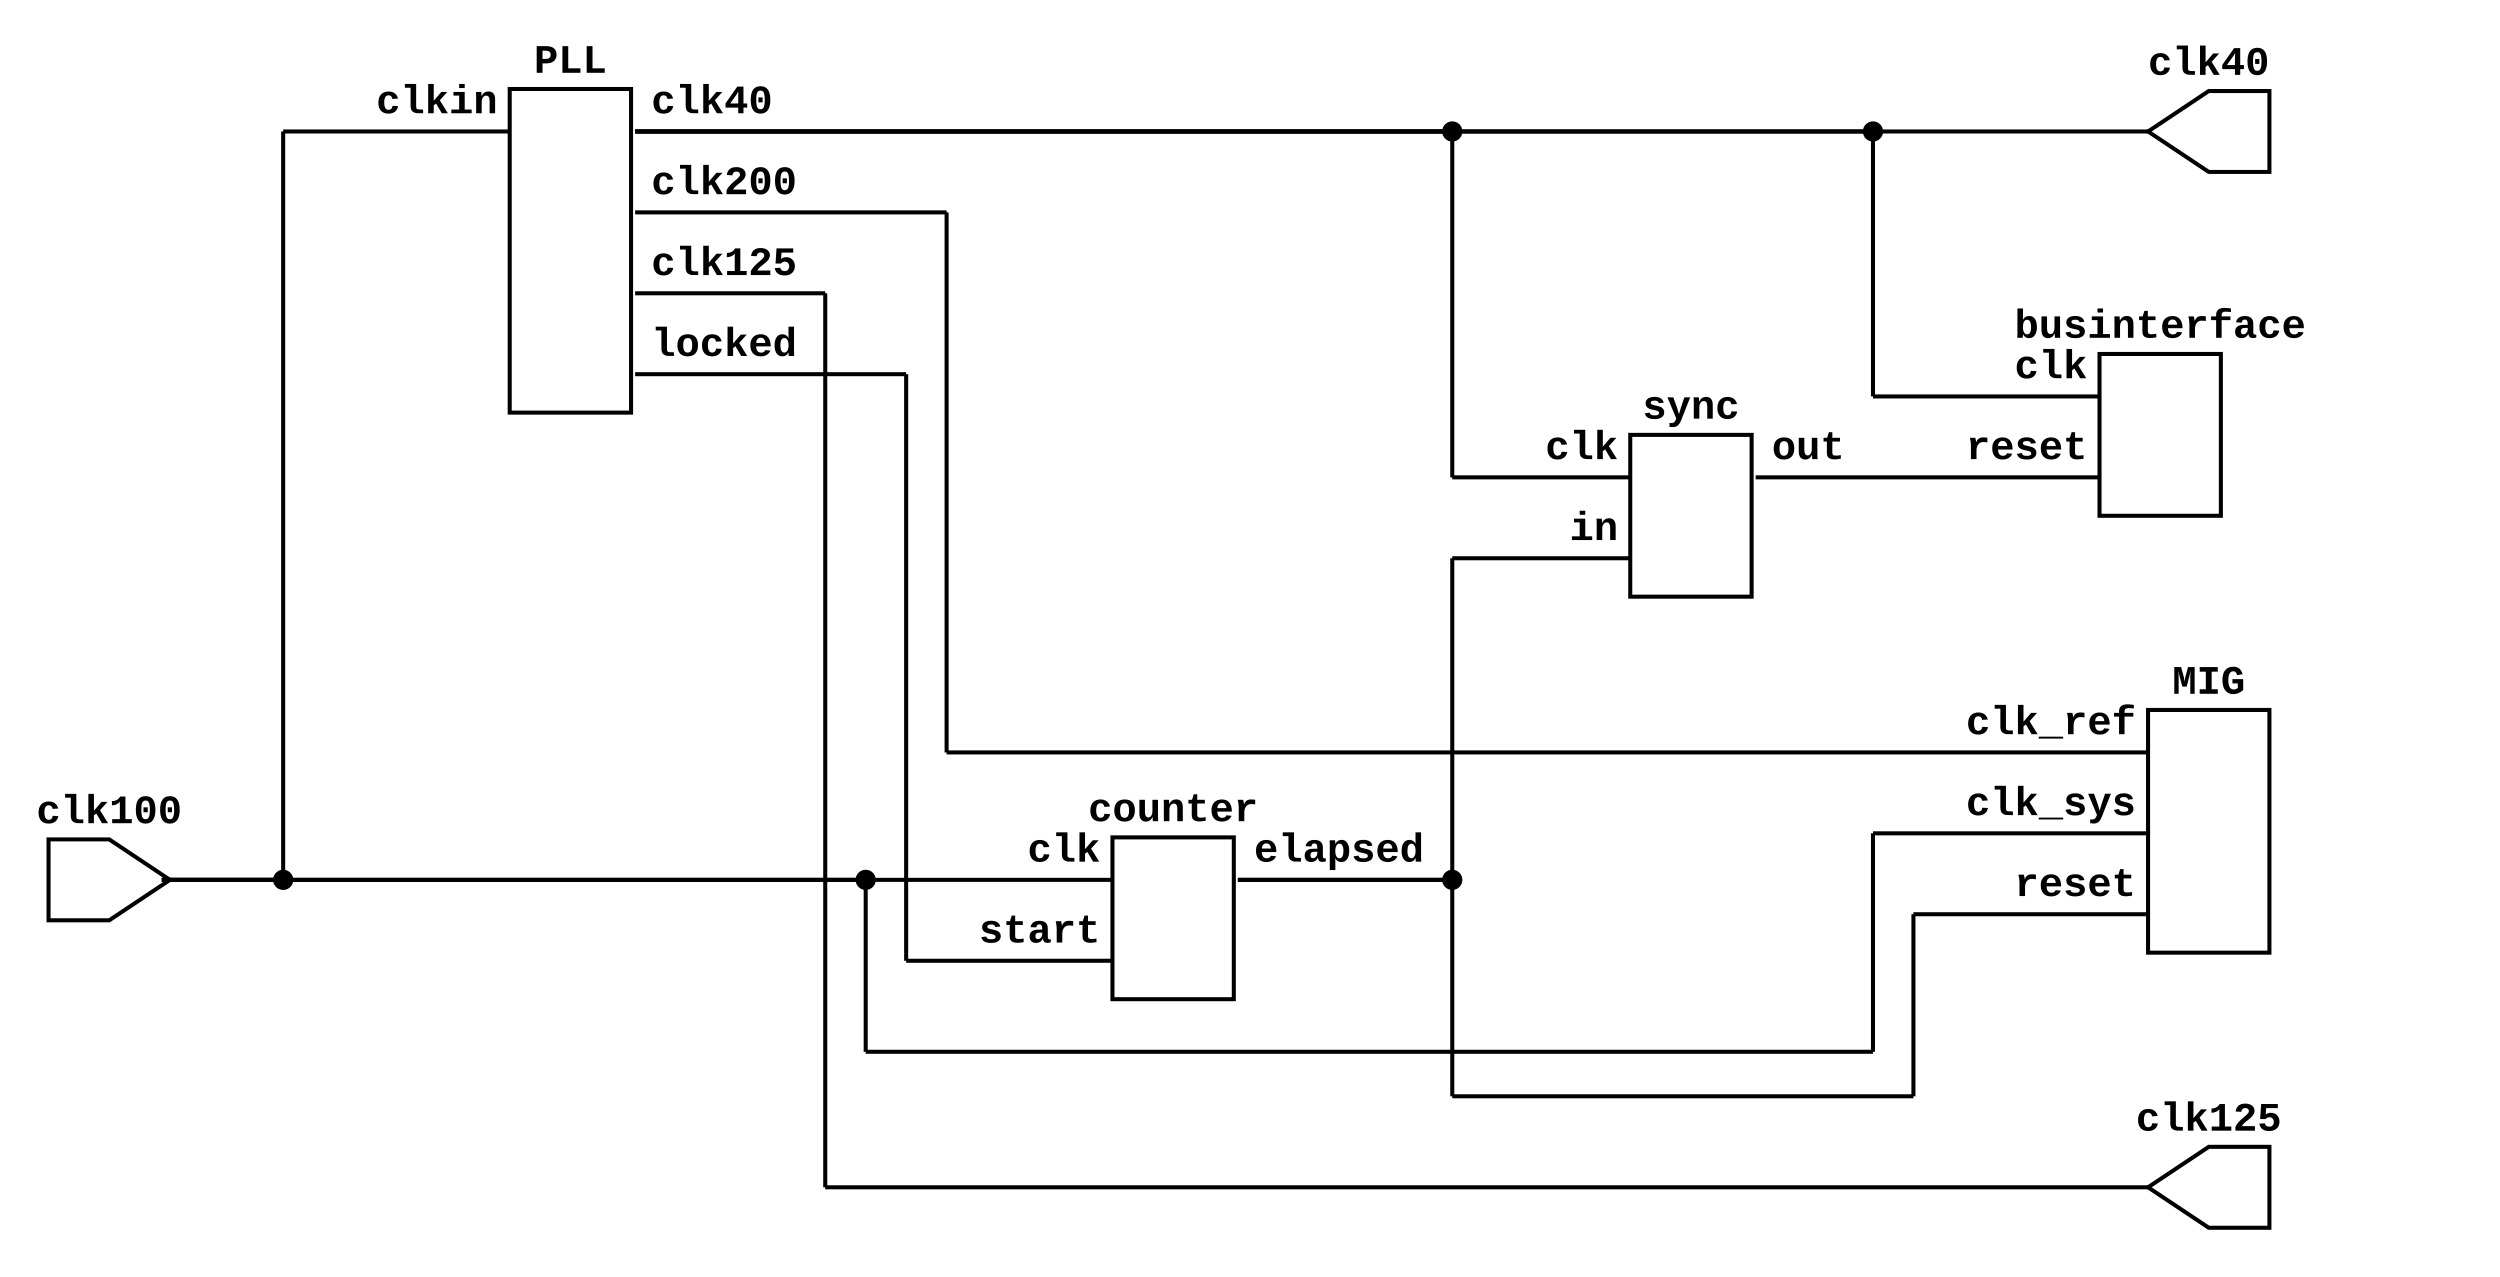
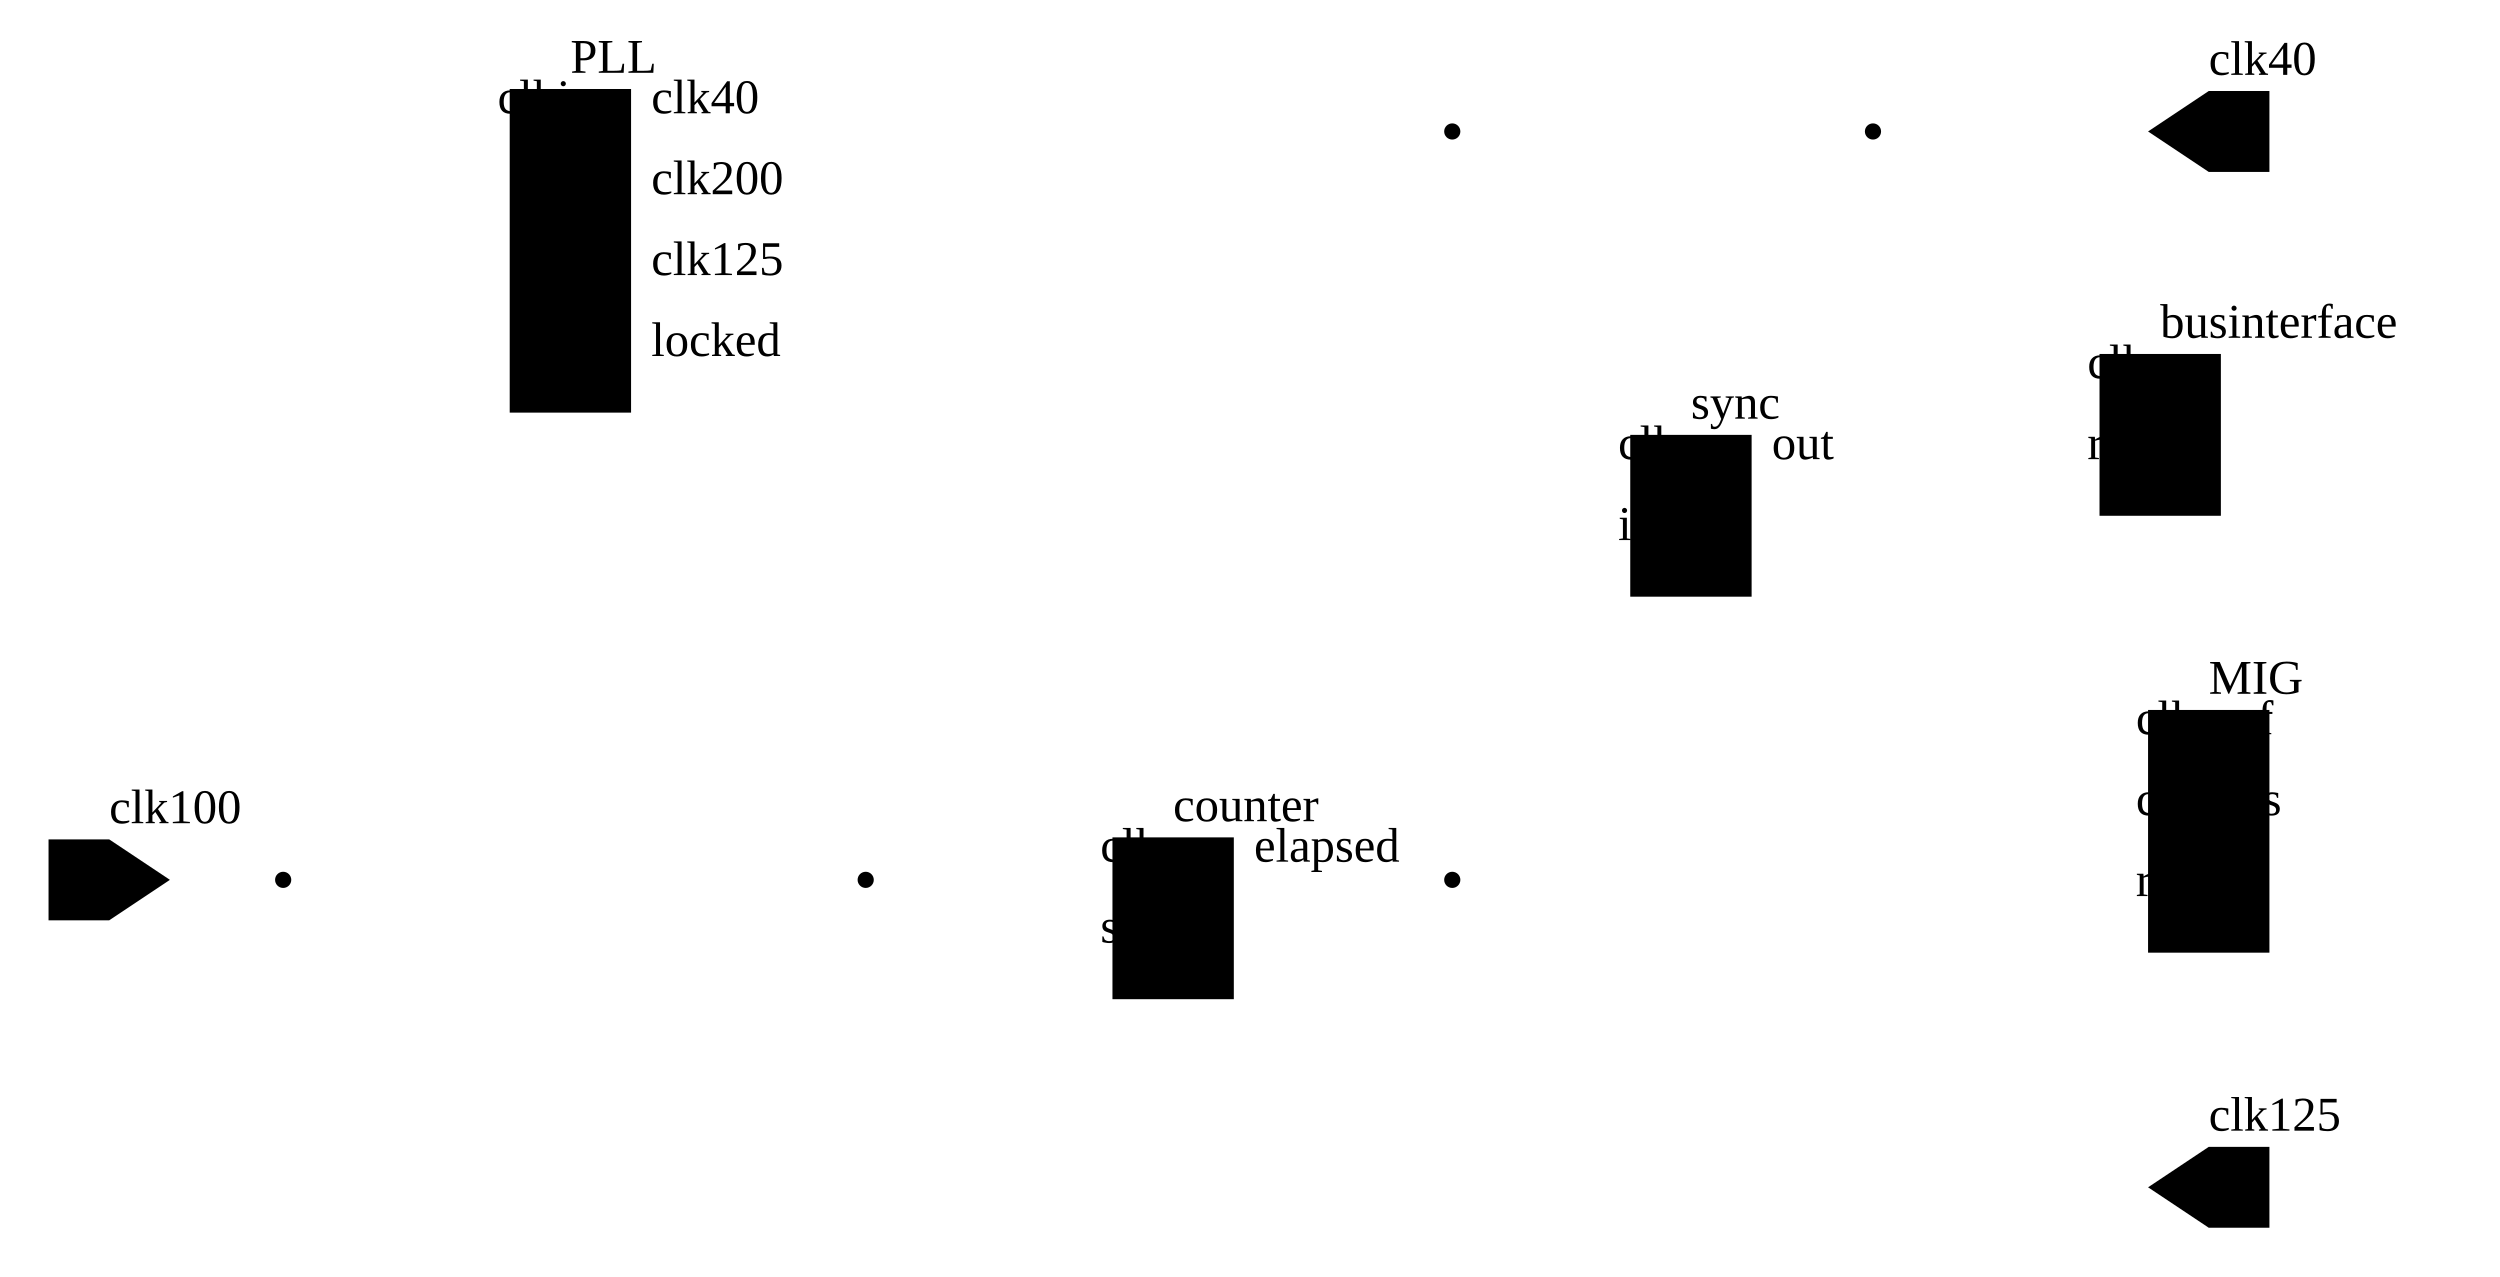
<svg xmlns="http://www.w3.org/2000/svg" xmlns:ns1="https://github.com/nturley/netlistsvg" width="618" height="315.5">
-   <style>svg {
-     stroke:#000;
-     fill:none;
-   }
-   text {
-     fill:#000;
-     stroke:none;
-     font-size:10px;
-     font-weight: bold;
-     font-family: "Courier New", monospace;
-   }
-   .nodelabel {
-     text-anchor: middle;
-   }
-   .inputPortLabel {
-     text-anchor: end;
-   }
-   .splitjoinBody {
-     fill:#000;
-   }</style>
+   <style />
  <g ns1:type="generic" transform="translate(126,22)" ns1:width="30" ns1:height="40" id="cell_PLL">
    <text x="15" y="-4" class="nodelabel cell_PLL" ns1:attribute="ref">PLL</text>
    <rect width="30" height="80" ns1:generic="body" class="cell_PLL" />
    <g transform="translate(0,10)" ns1:x="0" ns1:y="10" ns1:pid="in0" id="PLL~clkin">
      <text x="-3" y="-4" class="inputPortLabel cell_PLL">clkin</text>
    </g>
    <g transform="translate(30,10)" ns1:x="30" ns1:y="10" ns1:pid="out0" id="PLL~clk40">
      <text x="5" y="-4" style="fill:#000; stroke:none" class="cell_PLL">clk40</text>
    </g>
    <g transform="translate(30,30)" ns1:x="30" ns1:y="10" ns1:pid="out0" id="PLL~clk200">
      <text x="5" y="-4" style="fill:#000; stroke:none" class="cell_PLL">clk200</text>
    </g>
    <g transform="translate(30,50)" ns1:x="30" ns1:y="10" ns1:pid="out0" id="PLL~clk125">
      <text x="5" y="-4" style="fill:#000; stroke:none" class="cell_PLL">clk125</text>
    </g>
    <g transform="translate(30,70)" ns1:x="30" ns1:y="10" ns1:pid="out0" id="PLL~locked">
      <text x="5" y="-4" style="fill:#000; stroke:none" class="cell_PLL">locked</text>
    </g>
  </g>
  <g ns1:type="generic" transform="translate(531,175.5)" ns1:width="30" ns1:height="40" id="cell_MIG">
    <text x="15" y="-4" class="nodelabel cell_MIG" ns1:attribute="ref">MIG</text>
    <rect width="30" height="60" ns1:generic="body" class="cell_MIG" />
    <g transform="translate(0,10)" ns1:x="0" ns1:y="10" ns1:pid="in0" id="MIG~clk_ref">
      <text x="-3" y="-4" class="inputPortLabel cell_MIG">clk_ref</text>
    </g>
    <g transform="translate(0,30)" ns1:x="0" ns1:y="10" ns1:pid="in0" id="MIG~clk_sys">
      <text x="-3" y="-4" class="inputPortLabel cell_MIG">clk_sys</text>
    </g>
    <g transform="translate(0,50)" ns1:x="0" ns1:y="10" ns1:pid="in0" id="MIG~reset">
      <text x="-3" y="-4" class="inputPortLabel cell_MIG">reset</text>
    </g>
  </g>
  <g ns1:type="generic" transform="translate(275,207)" ns1:width="30" ns1:height="40" id="cell_counter">
    <text x="15" y="-4" class="nodelabel cell_counter" ns1:attribute="ref">counter</text>
    <rect width="30" height="40" ns1:generic="body" class="cell_counter" />
    <g transform="translate(0,10)" ns1:x="0" ns1:y="10" ns1:pid="in0" id="counter~clk">
      <text x="-3" y="-4" class="inputPortLabel cell_counter">clk</text>
    </g>
    <g transform="translate(0,30)" ns1:x="0" ns1:y="10" ns1:pid="in0" id="counter~start">
      <text x="-3" y="-4" class="inputPortLabel cell_counter">start</text>
    </g>
    <g transform="translate(30,10)" ns1:x="30" ns1:y="10" ns1:pid="out0" id="counter~elapsed">
      <text x="5" y="-4" style="fill:#000; stroke:none" class="cell_counter">elapsed</text>
    </g>
  </g>
  <g ns1:type="generic" transform="translate(403,107.5)" ns1:width="30" ns1:height="40" id="cell_sync">
    <text x="15" y="-4" class="nodelabel cell_sync" ns1:attribute="ref">sync</text>
    <rect width="30" height="40" ns1:generic="body" class="cell_sync" />
    <g transform="translate(0,10)" ns1:x="0" ns1:y="10" ns1:pid="in0" id="sync~clk">
      <text x="-3" y="-4" class="inputPortLabel cell_sync">clk</text>
    </g>
    <g transform="translate(0,30)" ns1:x="0" ns1:y="10" ns1:pid="in0" id="sync~in">
      <text x="-3" y="-4" class="inputPortLabel cell_sync">in</text>
    </g>
    <g transform="translate(30,10)" ns1:x="30" ns1:y="10" ns1:pid="out0" id="sync~out">
      <text x="5" y="-4" style="fill:#000; stroke:none" class="cell_sync">out</text>
    </g>
  </g>
  <g ns1:type="generic" transform="translate(519,87.5)" ns1:width="30" ns1:height="40" id="cell_businterface">
    <text x="15" y="-4" class="nodelabel cell_businterface" ns1:attribute="ref">businterface</text>
    <rect width="30" height="40" ns1:generic="body" class="cell_businterface" />
    <g transform="translate(0,10)" ns1:x="0" ns1:y="10" ns1:pid="in0" id="businterface~clk">
      <text x="-3" y="-4" class="inputPortLabel cell_businterface">clk</text>
    </g>
    <g transform="translate(0,30)" ns1:x="0" ns1:y="10" ns1:pid="in0" id="businterface~reset">
      <text x="-3" y="-4" class="inputPortLabel cell_businterface">reset</text>
    </g>
  </g>
  <g ns1:type="inputExt" transform="translate(12,207.5)" ns1:width="30" ns1:height="20" id="cell_clk100">
    <text x="15" y="-4" class="nodelabel cell_clk100" ns1:attribute="ref">clk100</text>
    <ns1:alias val="$_inputExt_" />
    <path d="M0,0 L0,20 L15,20 L30,10 L15,0 Z" class="cell_clk100" />
    <g ns1:x="28" ns1:y="10" ns1:pid="Y" />
  </g>
  <g ns1:type="outputExt" transform="translate(531,22.5)" ns1:width="30" ns1:height="20" id="cell_clk40">
    <text x="15" y="-4" class="nodelabel cell_clk40" ns1:attribute="ref">clk40</text>
    <ns1:alias val="$_outputExt_" />
    <path d="M30,0 L30,20 L15,20 L0,10 L15,0 Z" class="cell_clk40" />
    <g ns1:x="0" ns1:y="10" ns1:pid="A" />
  </g>
  <g ns1:type="outputExt" transform="translate(531,283.5)" ns1:width="30" ns1:height="20" id="cell_clk125">
    <text x="15" y="-4" class="nodelabel cell_clk125" ns1:attribute="ref">clk125</text>
    <ns1:alias val="$_outputExt_" />
    <path d="M30,0 L30,20 L15,20 L0,10 L15,0 Z" class="cell_clk125" />
    <g ns1:x="0" ns1:y="10" ns1:pid="A" />
  </g>
  <line x1="40" x2="70" y1="217.5" y2="217.5" class="net_16,17,18,19,20,21,22,23,24" />
  <line x1="70" x2="70" y1="217.5" y2="32.5" class="net_16,17,18,19,20,21,22,23,24" />
  <circle cx="70" cy="217.5" r="2" style="fill:#000" class="net_16,17,18,19,20,21,22,23,24" />
  <line x1="70" x2="126" y1="32.5" y2="32.5" class="net_16,17,18,19,20,21,22,23,24" />
  <line x1="40" x2="214" y1="217.5" y2="217.5" class="net_16,17,18,19,20,21,22,23,24" />
  <line x1="214" x2="214" y1="217.5" y2="260" class="net_16,17,18,19,20,21,22,23,24" />
  <line x1="214" x2="463" y1="260" y2="260" class="net_16,17,18,19,20,21,22,23,24" />
  <line x1="463" x2="463" y1="260" y2="206" class="net_16,17,18,19,20,21,22,23,24" />
  <circle cx="214" cy="217.5" r="2" style="fill:#000" class="net_16,17,18,19,20,21,22,23,24" />
  <line x1="463" x2="531" y1="206" y2="206" class="net_16,17,18,19,20,21,22,23,24" />
  <line x1="40" x2="275" y1="217.5" y2="217.5" class="net_16,17,18,19,20,21,22,23,24" />
  <line x1="157" x2="234" y1="52.5" y2="52.5" class="net_16,17,18,19,20,21,22,23,24" />
  <line x1="234" x2="234" y1="52.5" y2="186" class="net_16,17,18,19,20,21,22,23,24" />
  <line x1="234" x2="531" y1="186" y2="186" class="net_16,17,18,19,20,21,22,23,24" />
  <line x1="306" x2="359" y1="217.5" y2="217.5" class="net_61,62" />
  <line x1="359" x2="359" y1="217.5" y2="271" class="net_61,62" />
  <line x1="359" x2="473" y1="271" y2="271" class="net_61,62" />
  <line x1="473" x2="473" y1="271" y2="226" class="net_61,62" />
  <circle cx="359" cy="217.5" r="2" style="fill:#000" class="net_61,62" />
  <line x1="473" x2="531" y1="226" y2="226" class="net_61,62" />
  <line x1="306" x2="359" y1="217.5" y2="217.5" class="net_12" />
  <line x1="359" x2="359" y1="217.5" y2="138" class="net_12" />
  <line x1="359" x2="403" y1="138" y2="138" class="net_12" />
  <line x1="157" x2="224" y1="92.5" y2="92.5" class="net_12" />
  <line x1="224" x2="224" y1="92.5" y2="237.5" class="net_12" />
  <line x1="224" x2="275" y1="237.5" y2="237.5" class="net_12" />
  <line x1="157" x2="359" y1="32.5" y2="32.5" class="net_35" />
  <line x1="359" x2="359" y1="32.5" y2="118" class="net_35" />
  <circle cx="359" cy="32.5" r="2" style="fill:#000" class="net_35" />
  <line x1="359" x2="403" y1="118" y2="118" class="net_35" />
  <line x1="157" x2="463" y1="32.5" y2="32.5" class="net_13" />
  <line x1="463" x2="463" y1="32.5" y2="98" class="net_13" />
  <circle cx="463" cy="32.5" r="2" style="fill:#000" class="net_13" />
  <line x1="463" x2="519" y1="98" y2="98" class="net_13" />
  <line x1="157" x2="531" y1="32.5" y2="32.5" class="net_13" />
  <line x1="434" x2="519" y1="118" y2="118" class="net_37" />
  <line x1="157" x2="204" y1="72.5" y2="72.5" class="net_2" />
  <line x1="204" x2="204" y1="72.5" y2="293.5" class="net_2" />
  <line x1="204" x2="531" y1="293.5" y2="293.5" class="net_2" />
</svg>
